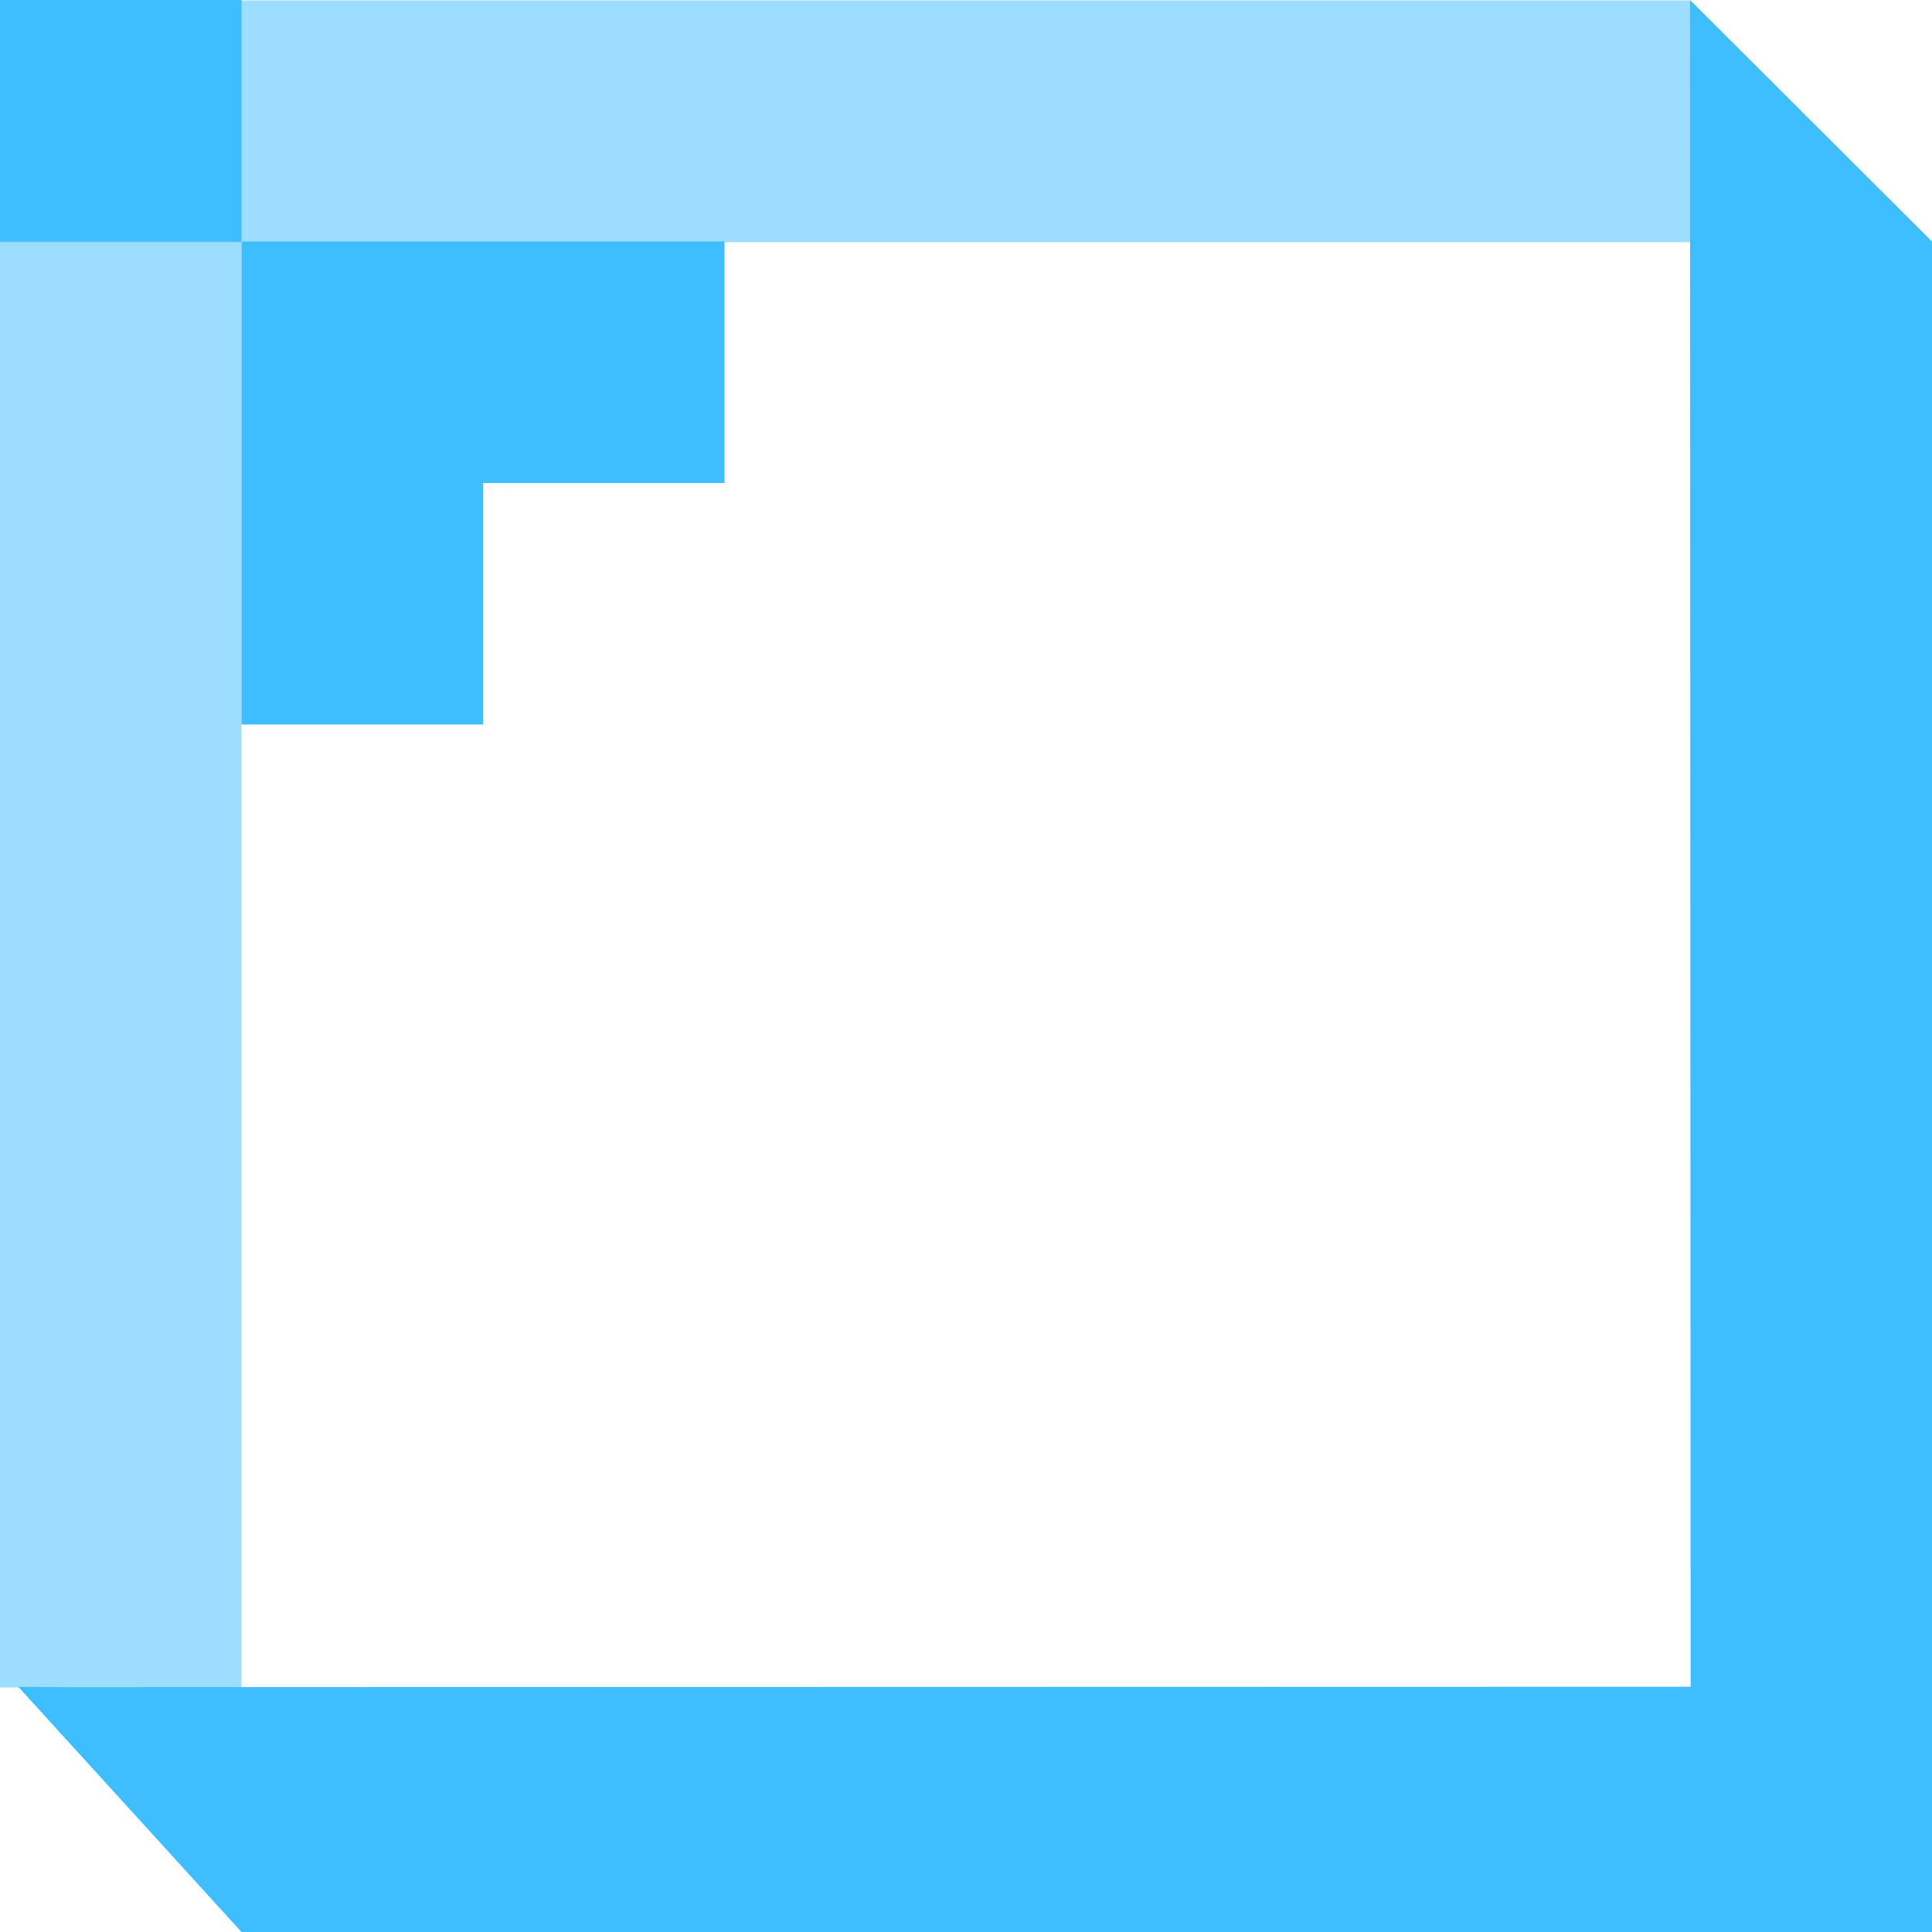
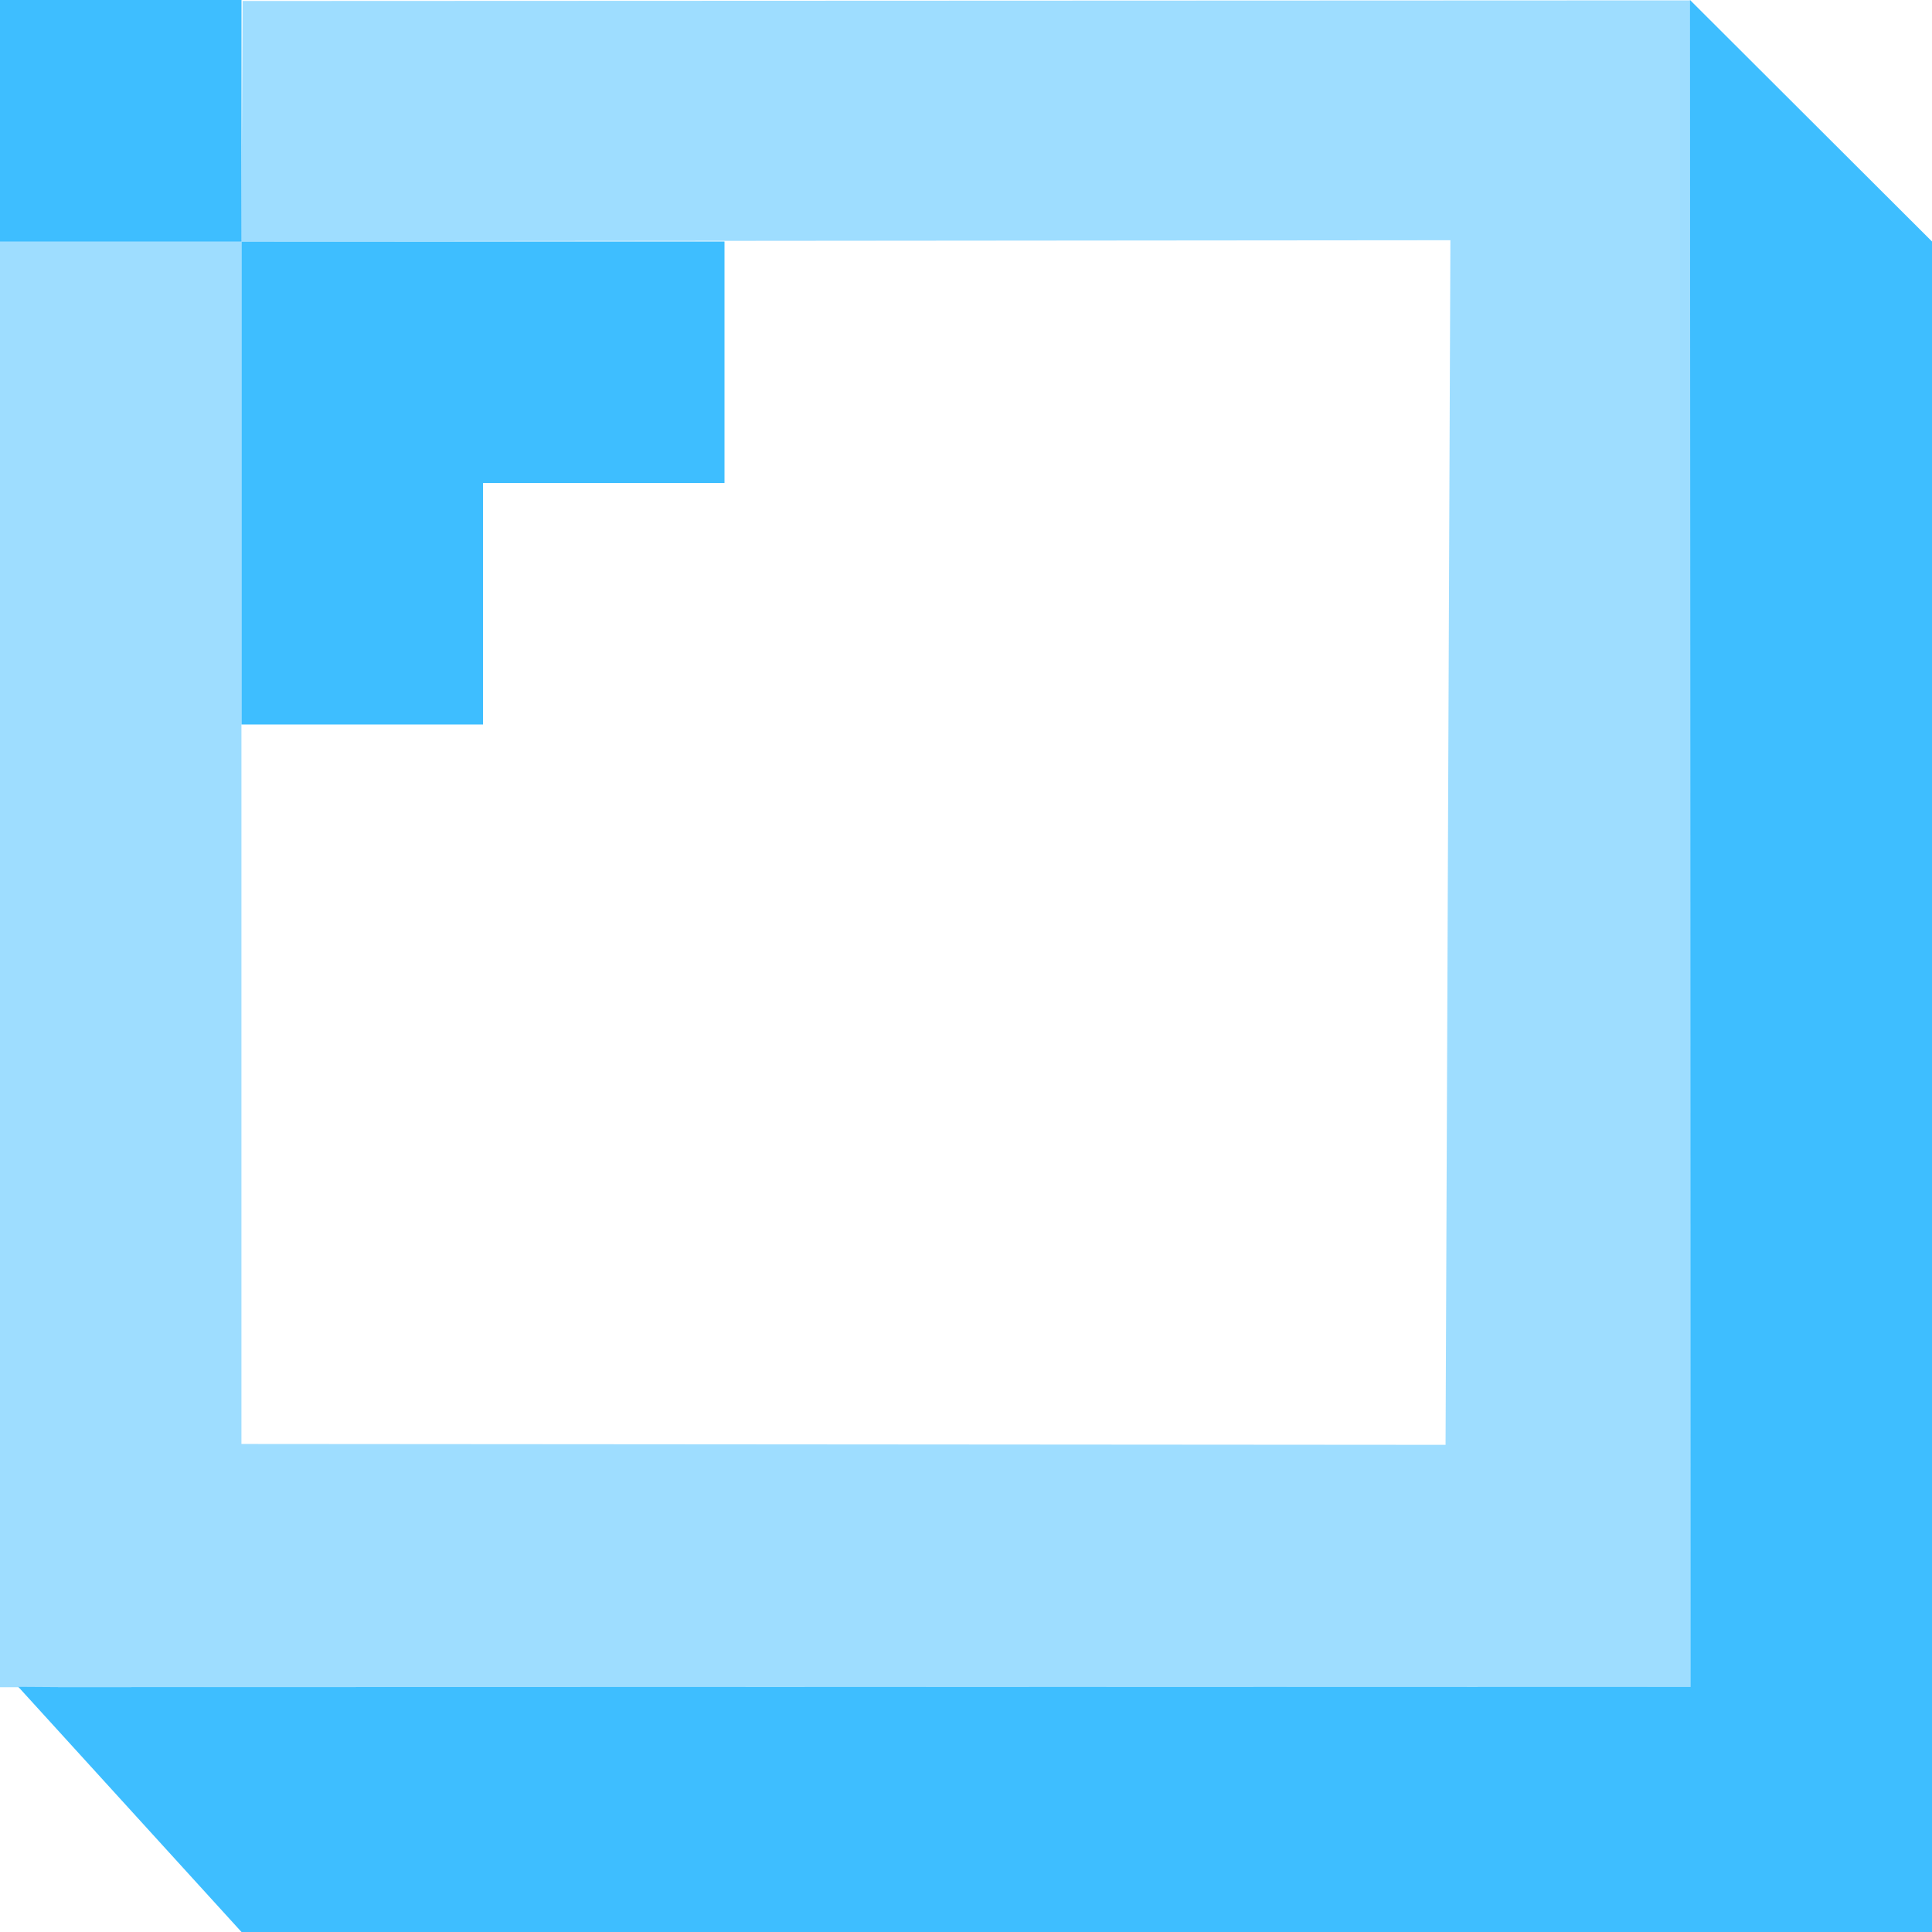
<svg xmlns="http://www.w3.org/2000/svg" version="1.1" width="144" height="144" viewBox="0,0,144,144">
-   <g transform="translate(-168,-108)">
+   <g transform="translate(-168,-108.0002)">
    <g stroke="none" stroke-miterlimit="10">
      <path d="M312,252h-126l-16.637,-18.273l3.143,0.021l121.503,-0.028l-0.046,-125.721l18.037,18z" fill="#3ebeff" />
-       <path d="M168,126.052v-18.018h126v18.018z" fill-opacity="0.502" fill="#3dbbff" />
      <path d="M168,126v-18h18v18z" fill="#3ebeff" />
      <path d="M222,126v18h-18v18h-18v-18v-18z" fill="#3ebeff" />
-       <path d="M168,233.776v-107.809h17.995v107.809z" fill-opacity="0.502" fill="#3dbbff" />
+       <path d="M168,233.755v-107.809h17.995v89.679l89.749,0.065l0.36,-89.784l-90.111,0.077l0.09,-17.909l107.899,-0.045l0.045,125.69z" fill-opacity="0.502" fill="#3ebbff" />
    </g>
  </g>
</svg>
